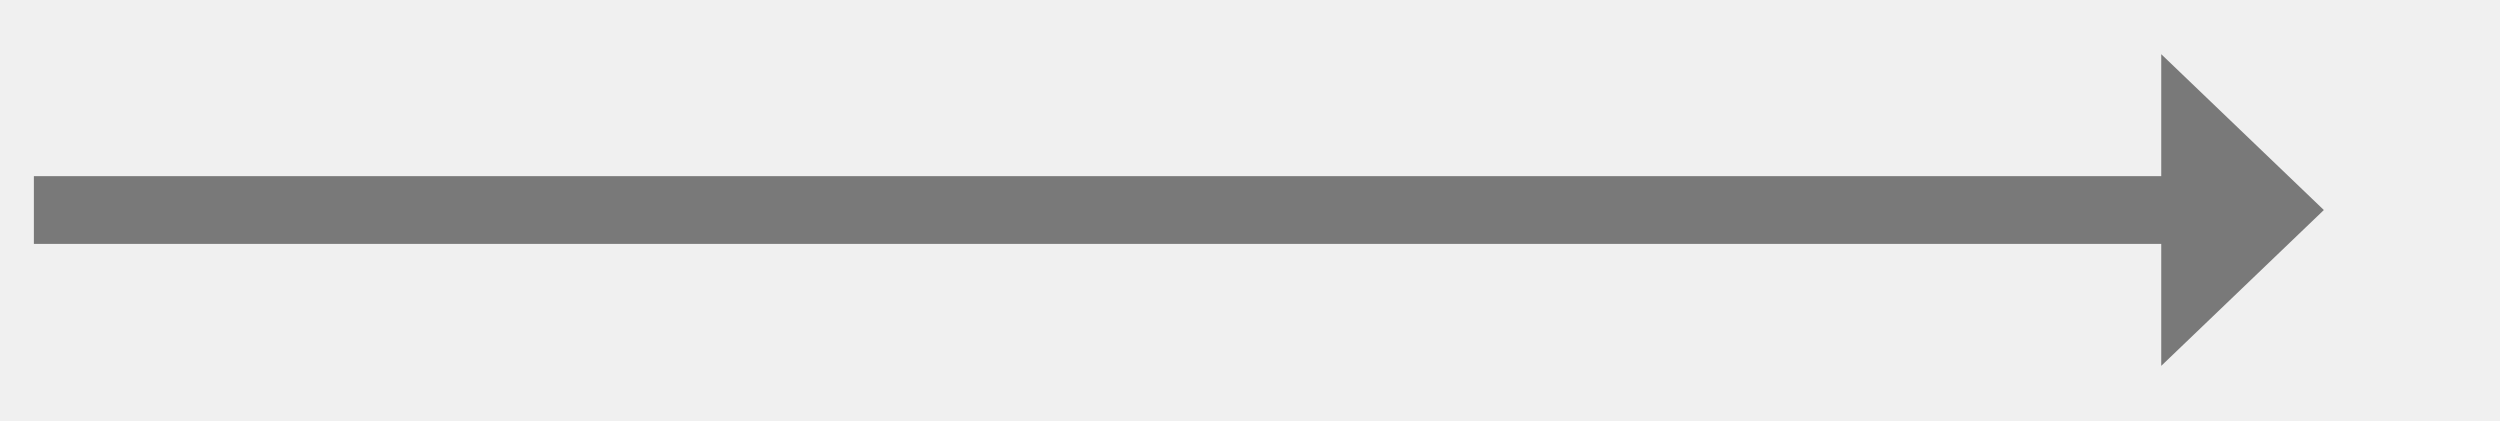
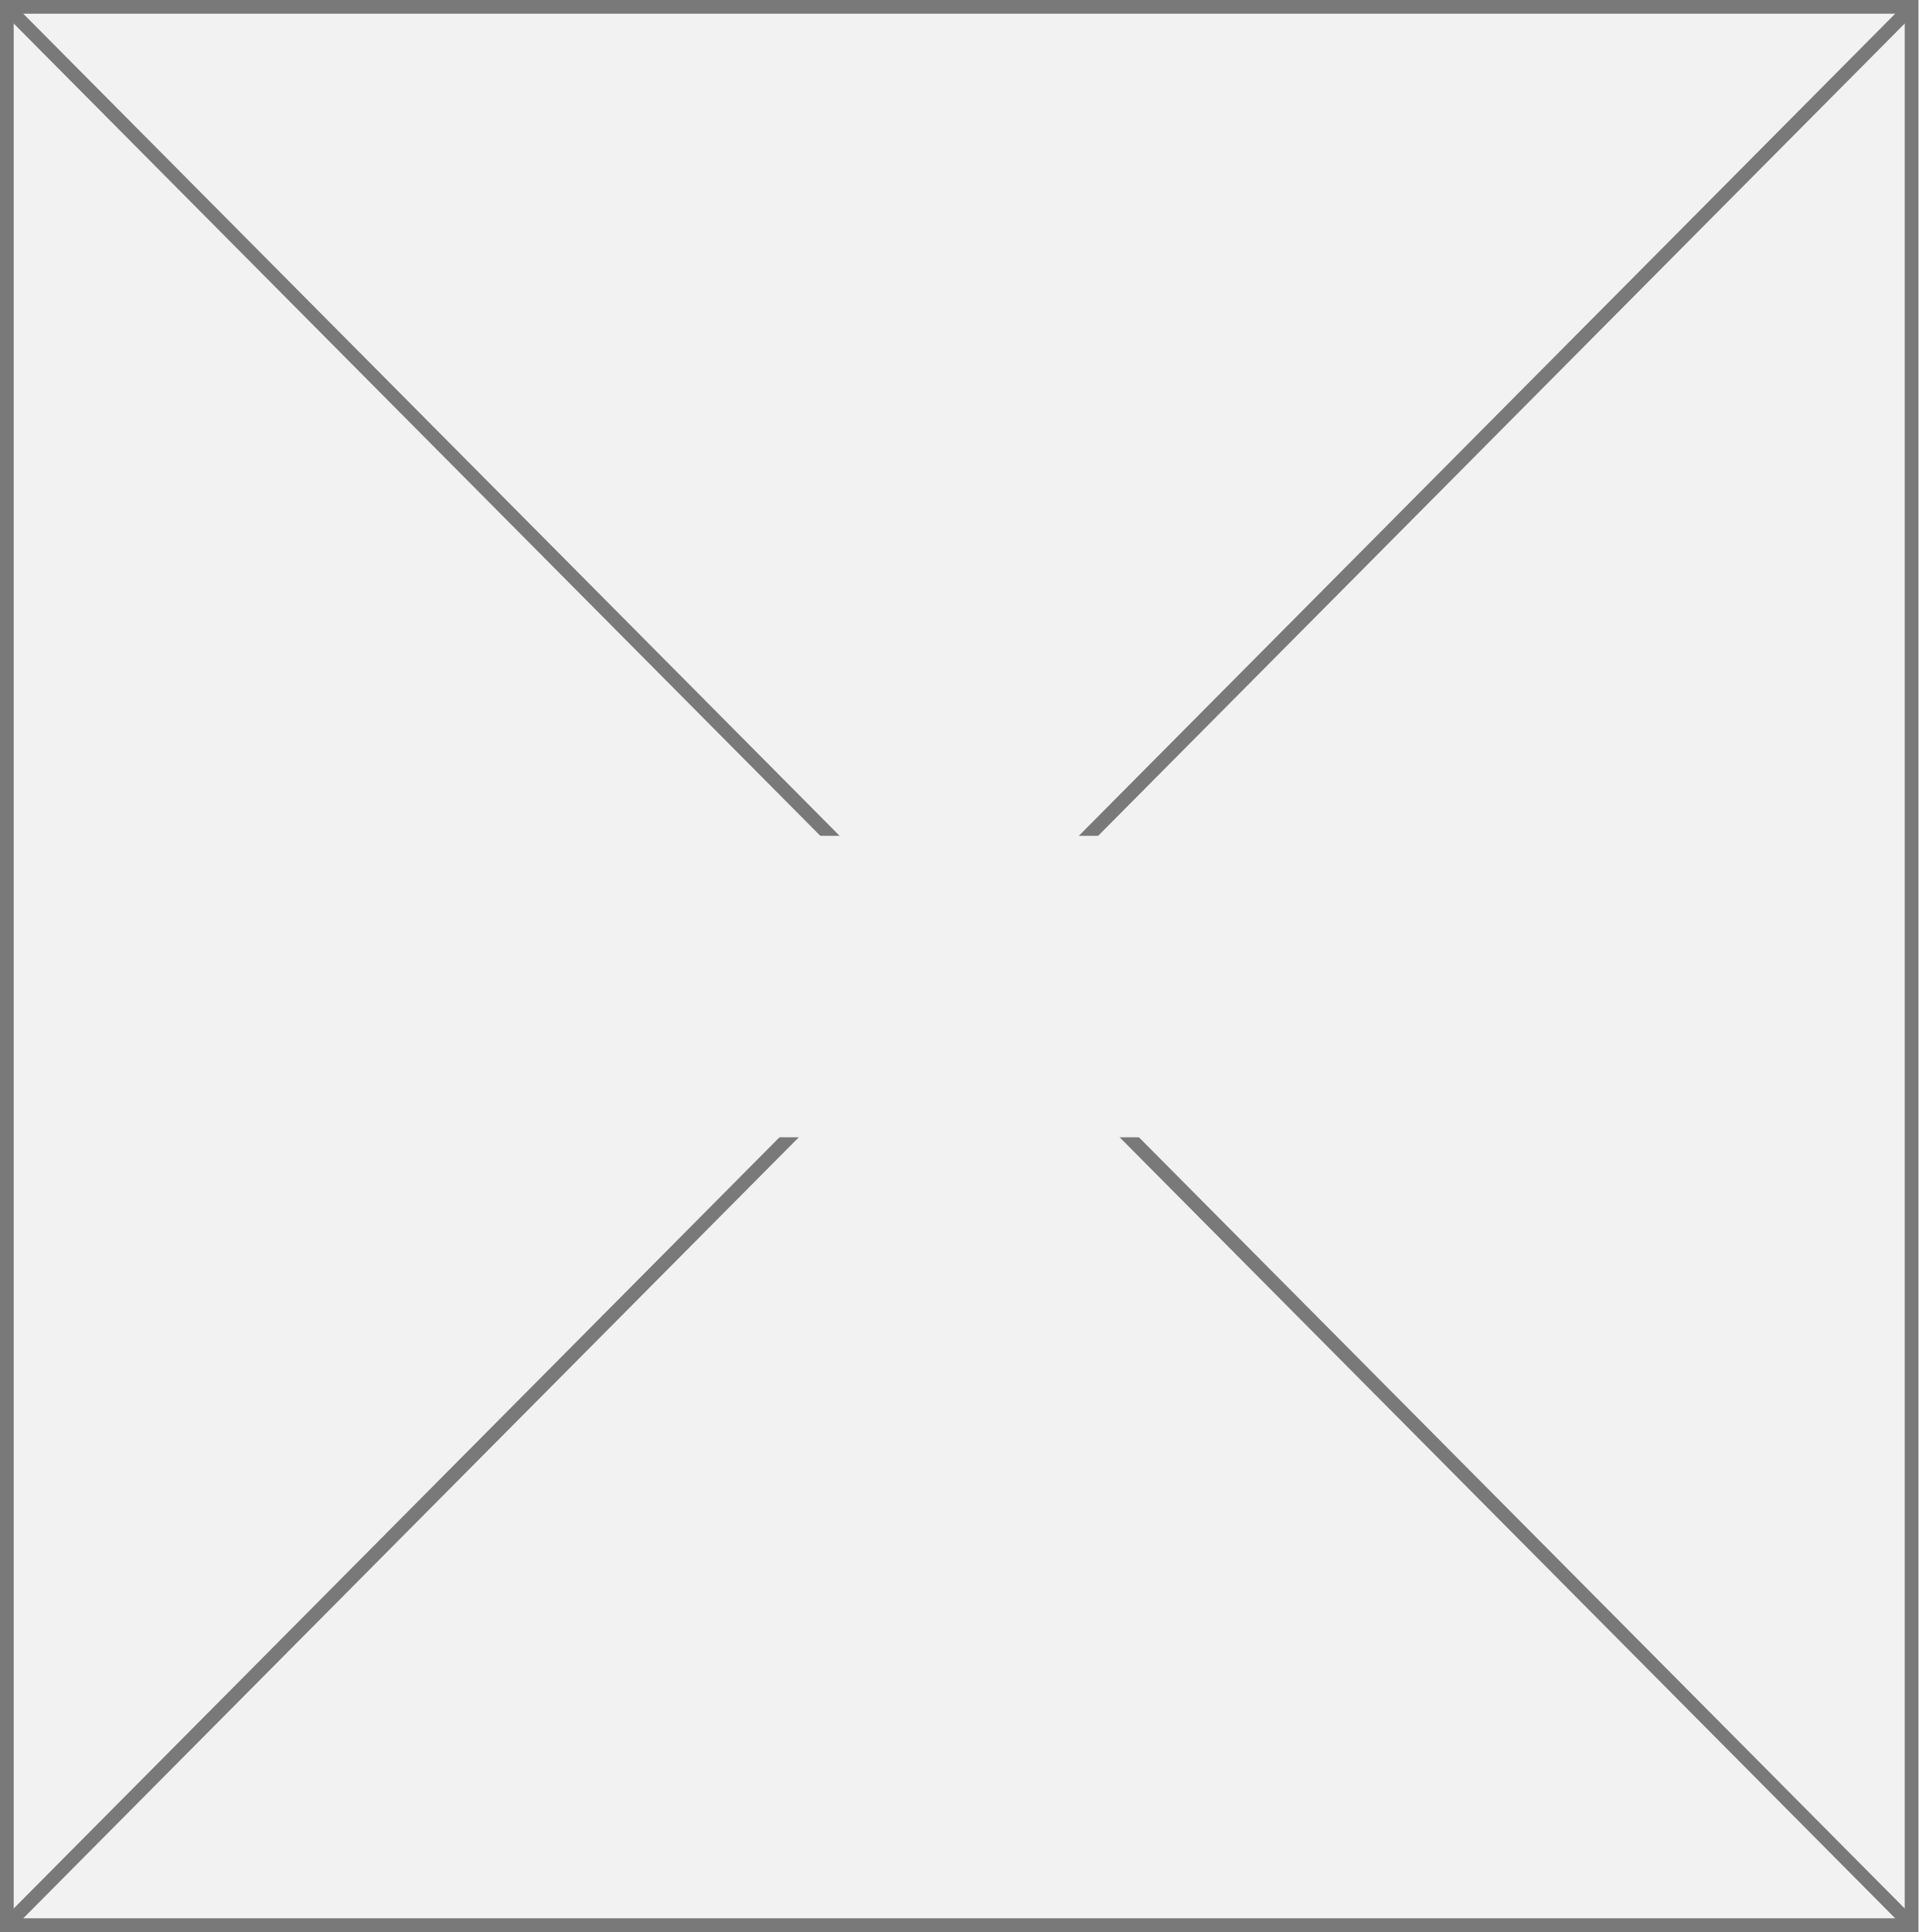
- <svg xmlns="http://www.w3.org/2000/svg" version="1.1" width="184.5px" height="31px">
-   <g transform="matrix(1 0 0 1 -853.5 -623 )">
-     <path d="M 1013 650  L 1025 638.5  L 1013 627  L 1013 650  Z " fill-rule="nonzero" fill="#797979" stroke="none" />
-     <path d="M 856 638.5  L 1016 638.5  " stroke-width="5" stroke="#797979" fill="none" />
+ <svg xmlns="http://www.w3.org/2000/svg" version="1.1" width="140px" height="141px">
+   <defs>
+     <mask fill="white" id="clip369">
+       <path d="M 1038.027 883  L 1101.973 883  L 1101.973 905  L 1038.027 905  Z M 999 822  L 1139 822  L 1139 963  L 999 963  Z " fill-rule="evenodd" />
+     </mask>
+   </defs>
+   <g transform="matrix(1 0 0 1 -999 -822 )">
+     <path d="M 999.5 822.5  L 1138.5 822.5  L 1138.5 962.5  L 999.5 962.5  L 999.5 822.5  Z " fill-rule="nonzero" fill="#f2f2f2" stroke="none" />
+     <path d="M 999.5 822.5  L 1138.5 822.5  L 1138.5 962.5  L 999.5 962.5  L 999.5 822.5  Z " stroke-width="1" stroke="#797979" fill="none" />
+     <path d="M 999.355 822.357  L 1138.645 962.643  M 1138.645 822.357  L 999.355 962.643  " stroke-width="1" stroke="#797979" fill="none" mask="url(#clip369)" />
  </g>
</svg>
